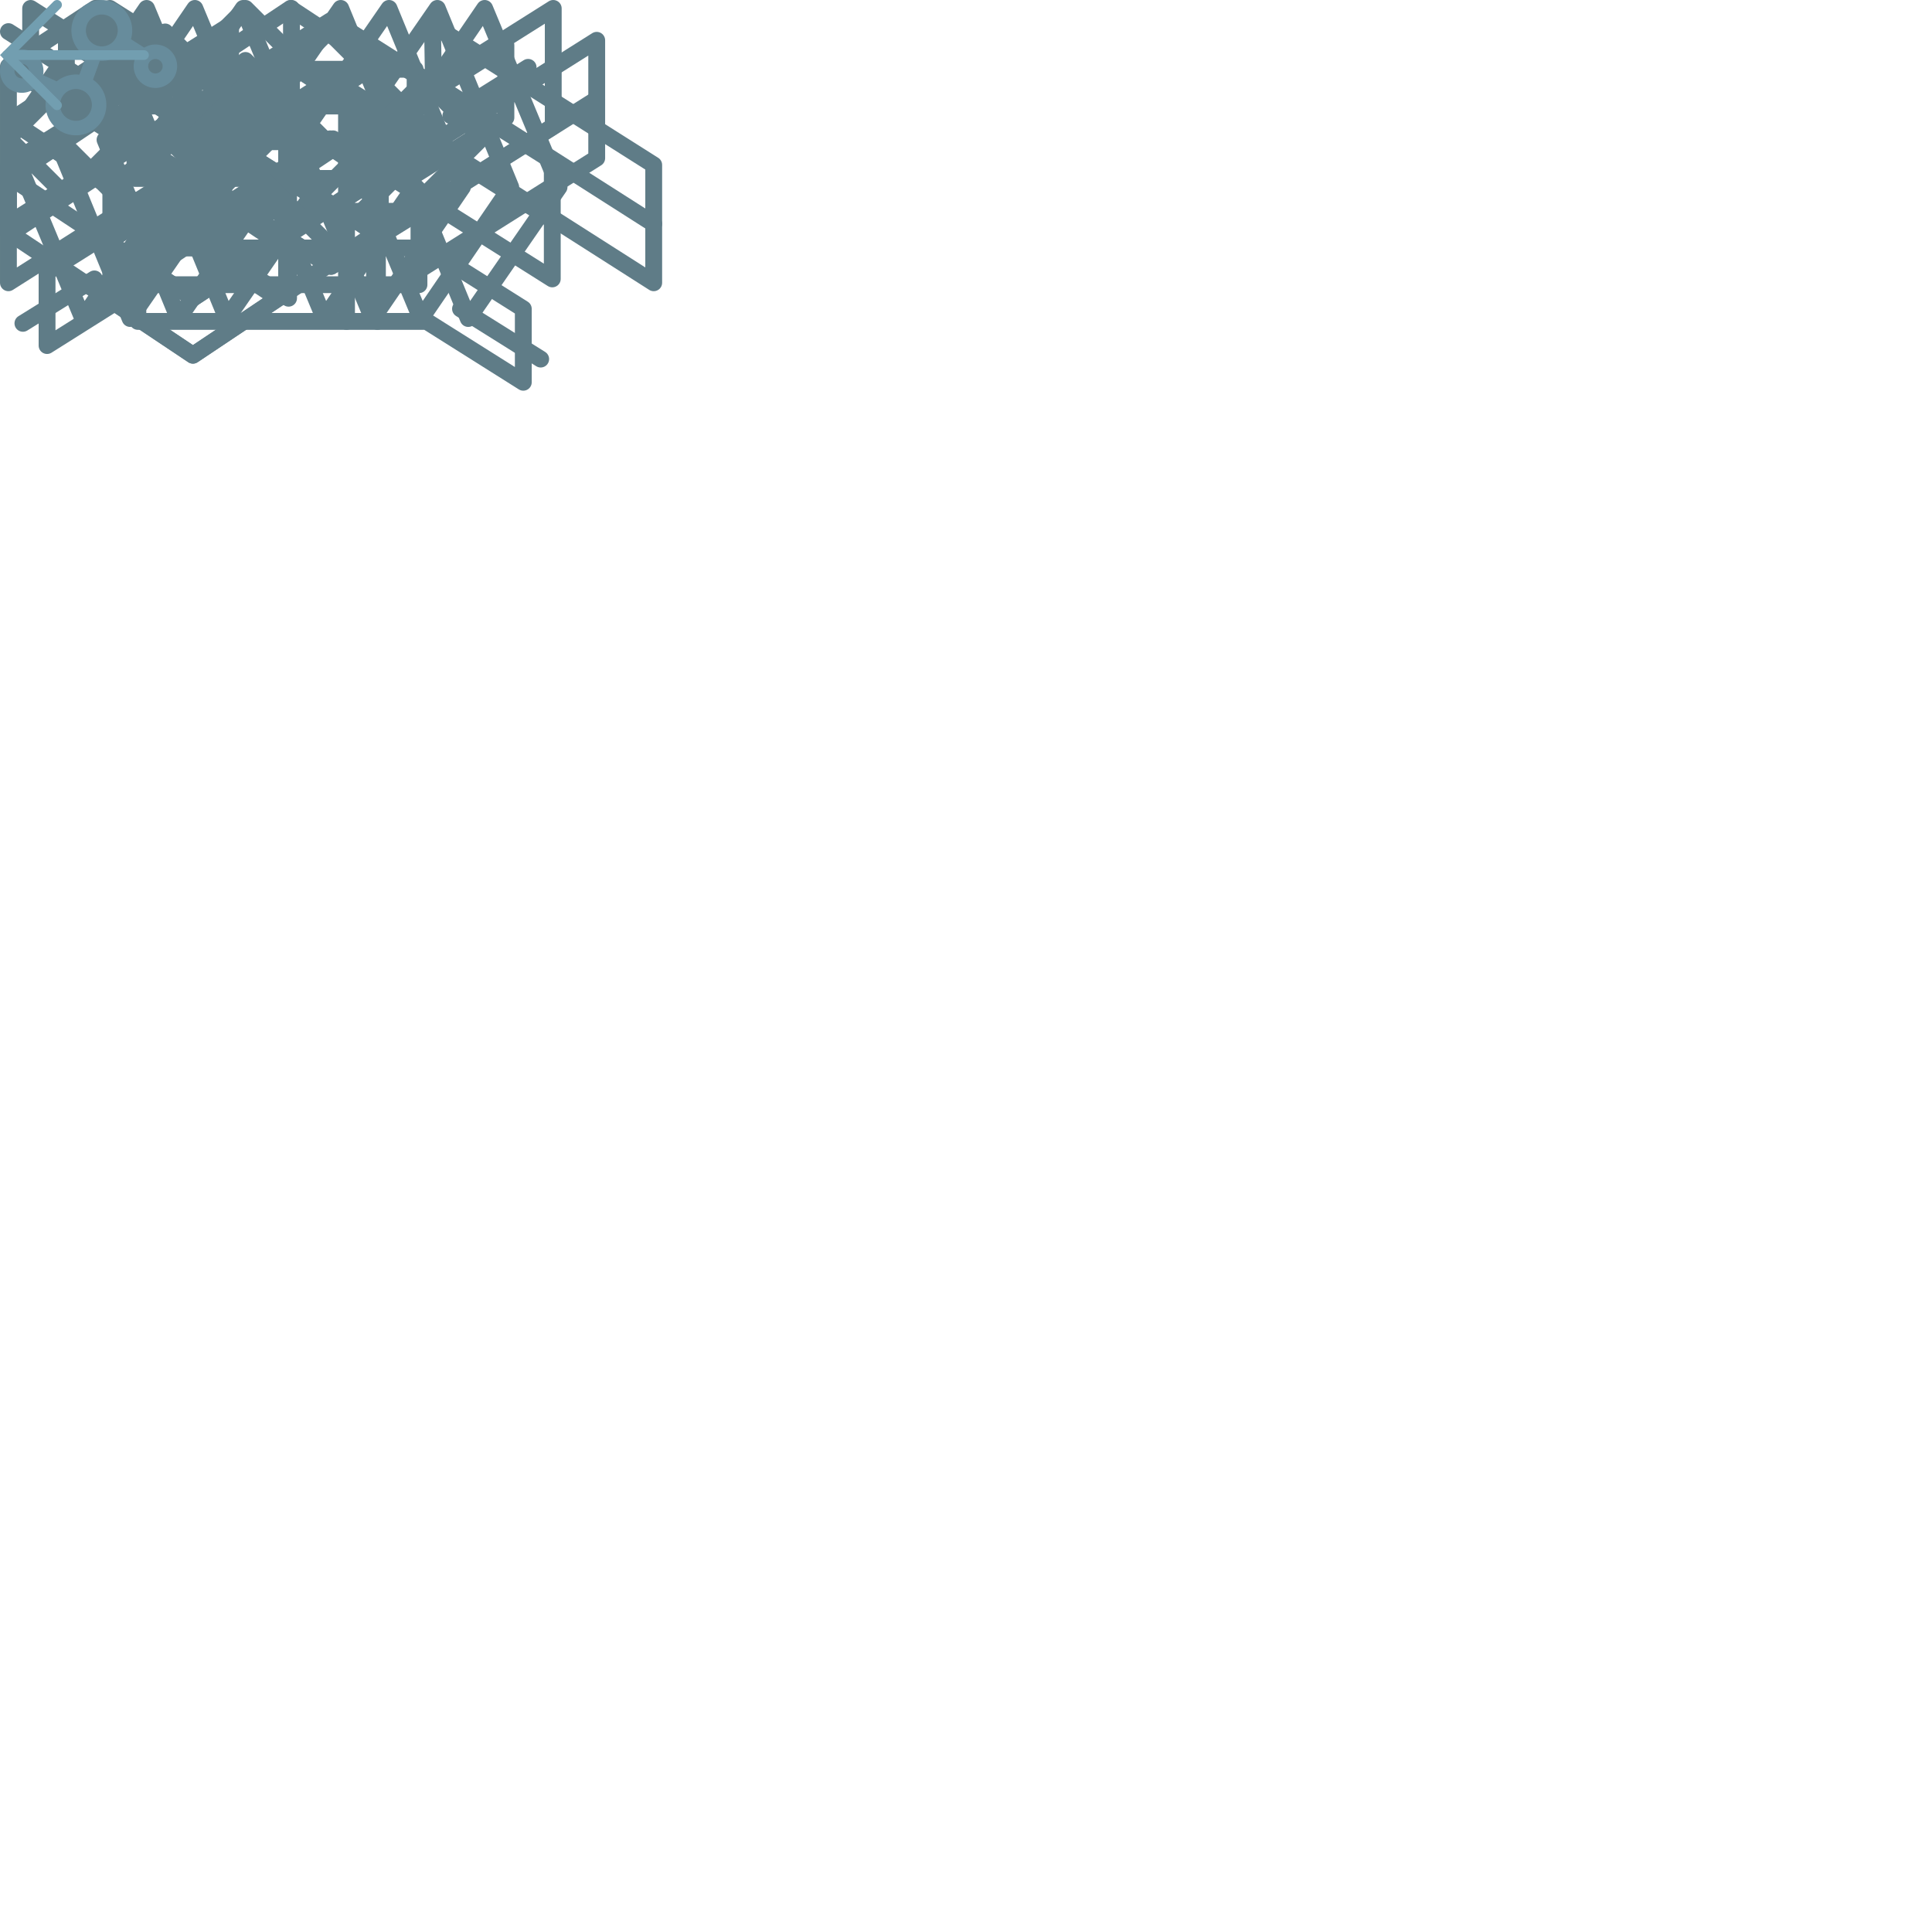
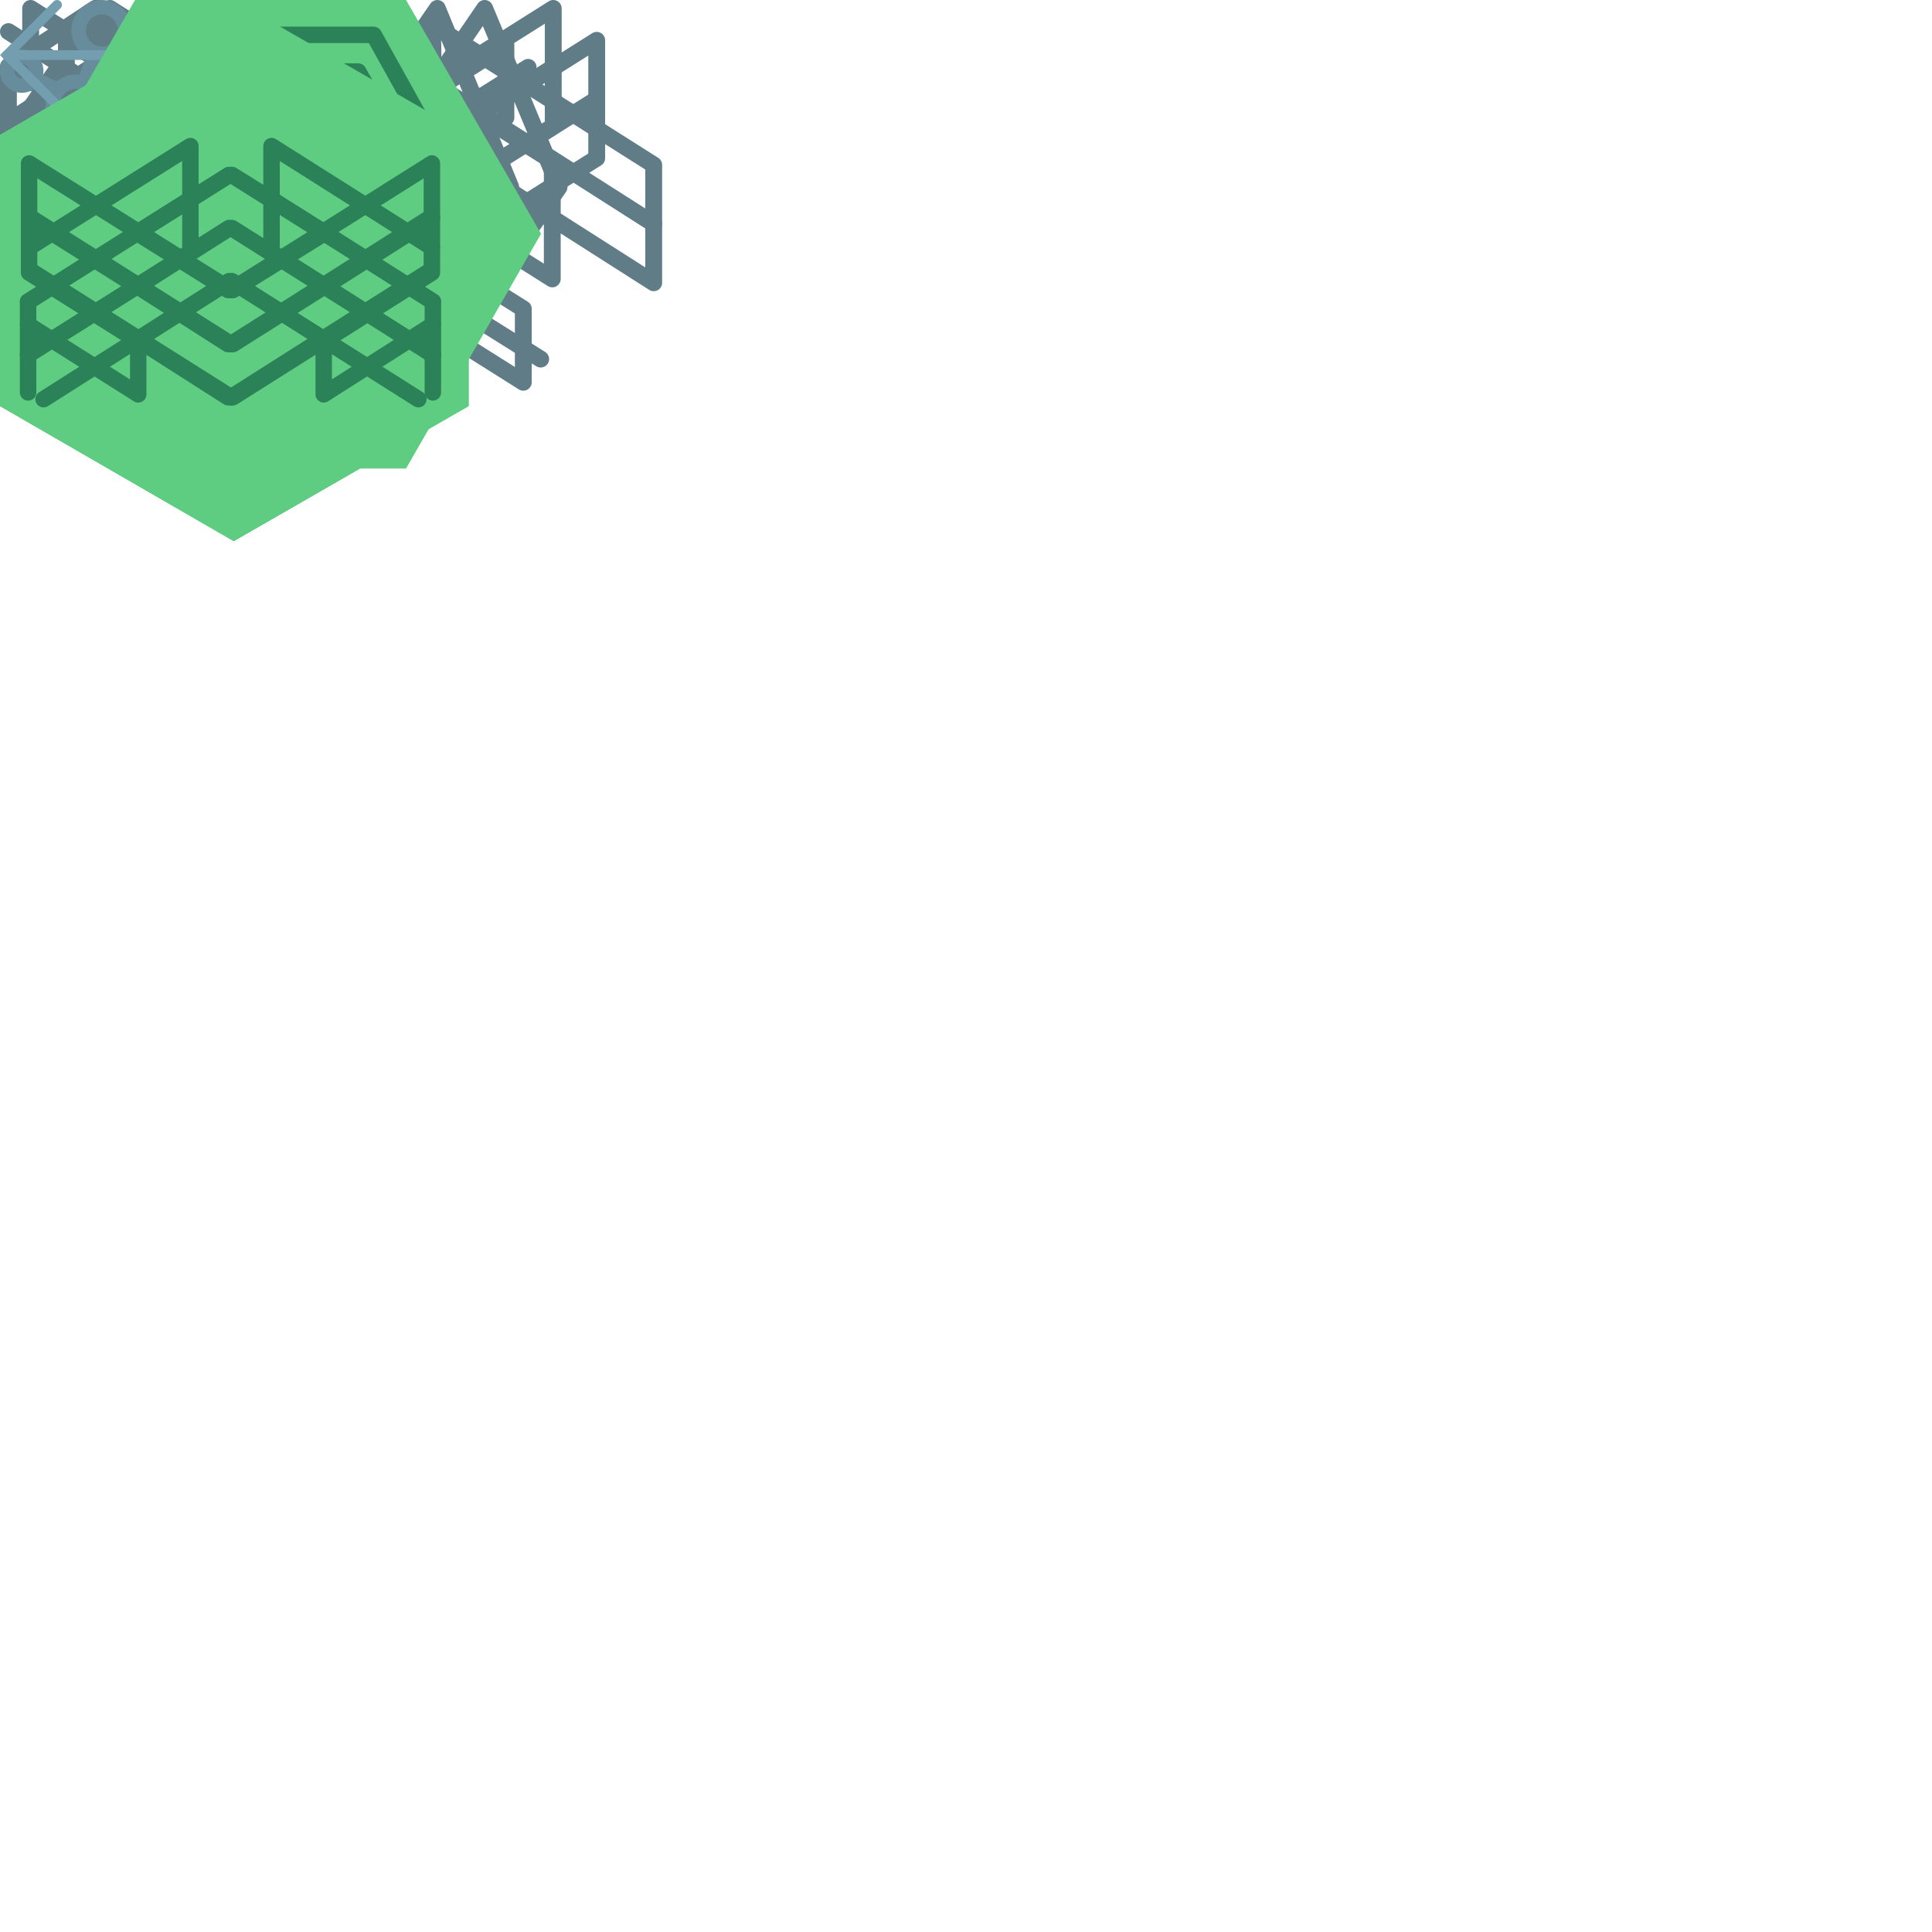
<svg xmlns="http://www.w3.org/2000/svg" version="1.1" id="Layer_1" x="0px" y="0px" viewBox="0 0 200 200" style="enable-background:new 0 0 200 200;" xml:space="preserve">
  <style type="text/css">
	.st0{fill:none;stroke:#5F7C87;stroke-width:1.743;stroke-linecap:round;stroke-linejoin:round;stroke-miterlimit:10;}
	.st1{fill:none;stroke:#678C9C;stroke-width:1.5;stroke-miterlimit:10;}
	.st2{fill:none;stroke:#729EB0;stroke-linecap:round;stroke-miterlimit:10;}
+ 	.st3{fill:#5ECC81;stroke:#5ECC81;stroke-width:2;stroke-miterlimit:10;}
+ 	.st4{fill:none;stroke:#2B8258;stroke-width:1.704;stroke-linecap:round;stroke-linejoin:round;stroke-miterlimit:10;}
</style>
-   <g id="load-balancer_x60_69x32">
-     <polyline class="st0" points="11.372,6.972 34.272,21.472 44.772,14.972  " />
-     <polyline class="st0" points="44.772,21.072 34.272,27.572 11.372,13.072 11.372,0.872 34.272,15.372 44.772,8.872  " />
-     <line class="st0" x1="6.872" y1="10.272" x2="29.872" y2="24.772" />
-     <polygon class="st0" points="6.872,4.172 29.872,18.672 29.872,30.872 6.872,16.372  " />
-     <line class="st0" x1="44.772" y1="8.572" x2="67.672" y2="23.172" />
-     <polyline class="st0" points="44.772,14.672 67.672,29.272 67.672,17.072 44.772,2.572 44.872,8.772 34.472,2.172 11.472,16.672    11.472,28.872 34.472,14.372 44.872,20.972  " />
-     <polyline class="st0" points="57.172,22.772 34.172,8.272 23.772,14.872  " />
-     <polyline class="st0" points="23.772,8.772 34.172,2.172 57.172,16.672 57.172,28.872 34.172,14.372 23.772,20.972  " />
-     <polyline class="st0" points="57.272,6.972 34.272,21.472 23.872,14.972  " />
-     <polyline class="st0" points="23.872,21.072 34.272,27.572 57.272,13.072 57.272,0.872 34.272,15.372 23.872,8.872  " />
-     <line class="st0" x1="61.772" y1="10.272" x2="38.772" y2="24.772" />
-     <polygon class="st0" points="61.772,4.172 38.772,18.672 38.772,30.872 61.772,16.372  " />
-     <polyline class="st0" points="23.872,14.672 0.872,29.272 0.872,17.072 23.872,2.572 23.872,8.572 0.872,23.172  " />
-     <polyline class="st0" points="11.472,22.772 34.472,8.272 44.872,14.872  " />
-   </g>
-   <g id="router_x60_57x41">
+   <g id="mesh_x60_57x41">
    <polygon class="st0" points="4.872,35.772 14.872,29.472 43.372,29.472 43.372,21.872 14.872,21.872 4.872,28.172  " />
    <polygon class="st0" points="54.172,39.572 44.172,33.272 14.272,33.272 14.272,25.672 44.172,25.672 54.172,31.972  " />
    <polygon class="st0" points="52.372,4.672 42.372,10.972 13.972,10.972 13.972,18.472 42.372,18.472 52.372,12.172  " />
    <polygon class="st0" points="3.172,0.872 13.072,7.172 42.972,7.172 42.972,14.672 13.072,14.672 3.172,8.372  " />
    <line class="st0" x1="20.072" y1="7.172" x2="20.072" y2="25.672" />
    <line class="st0" x1="35.872" y1="10.972" x2="35.872" y2="33.272" />
    <line class="st0" x1="23.172" y1="10.972" x2="23.172" y2="29.472" />
    <line class="st0" x1="39.072" y1="14.672" x2="39.072" y2="33.272" />
    <line class="st0" x1="29.672" y1="14.672" x2="29.672" y2="29.472" />
    <line class="st0" x1="46.672" y1="11.972" x2="54.672" y2="6.972" />
    <line class="st0" x1="2.372" y1="33.472" x2="9.772" y2="28.872" />
    <line class="st0" x1="47.672" y1="31.972" x2="55.972" y2="37.172" />
    <line class="st0" x1="0.872" y1="3.272" x2="8.772" y2="8.272" />
  </g>
  <g id="logger_x60_59x34">
    <polygon class="st0" points="23.472,32.972 15.872,14.472 25.172,0.872 32.872,19.372  " />
    <polygon class="st0" points="18.472,32.972 10.872,14.472 20.172,0.872 27.872,19.372  " />
    <polygon class="st0" points="13.472,32.972 5.872,14.472 15.172,0.872 22.872,19.372  " />
    <polygon class="st0" points="8.572,32.972 0.872,14.472 10.272,0.872 17.872,19.372  " />
    <polygon class="st0" points="48.472,32.972 40.872,14.472 50.172,0.872 57.872,19.372  " />
    <polygon class="st0" points="43.572,32.972 35.872,14.472 45.272,0.872 52.872,19.372  " />
    <polygon class="st0" points="38.572,32.972 30.872,14.472 40.272,0.872 47.872,19.372  " />
    <polygon class="st0" points="33.572,32.972 25.872,14.472 35.272,0.872 42.872,19.372  " />
  </g>
-   <g id="health-monitor_x60_41x38">
+   <g id="monitor_x60_41x38">
    <polygon class="st0" points="1.072,6.672 9.872,0.872 28.772,13.472 19.972,19.272  " />
    <polygon class="st0" points="1.072,12.472 9.872,6.672 28.772,19.272 19.972,25.072  " />
    <polygon class="st0" points="1.072,18.372 9.872,12.472 28.772,25.072 19.972,30.872  " />
    <polygon class="st0" points="38.872,6.672 30.072,0.872 11.172,13.472 19.972,19.272  " />
    <polygon class="st0" points="38.872,12.472 30.072,6.672 11.172,19.272 19.972,25.072  " />
    <polygon class="st0" points="38.872,18.372 30.072,12.472 11.172,25.072 19.972,30.872  " />
    <polygon class="st0" points="1.072,24.172 9.872,18.372 28.772,30.872 19.972,36.772  " />
    <polygon class="st0" points="38.872,24.172 30.072,18.372 11.172,30.872 19.972,36.772  " />
    <line class="st0" x1="30.172" y1="12.472" x2="30.172" y2="0.872" />
    <line class="st0" x1="39.372" y1="24.172" x2="39.372" y2="6.872" />
    <line class="st0" x1="0.872" y1="24.172" x2="0.872" y2="6.872" />
    <line class="st0" x1="9.972" y1="12.472" x2="9.972" y2="0.872" />
  </g>
-   <g id="glob-storage_x60_51x29">
+   <g id="warehouse_x60_51x29">
    <rect x="15.915" y="4.807" transform="matrix(0.7071 -0.7071 0.7071 0.7071 -2.6723 22.1614)" class="st0" width="19" height="19" />
    <rect x="19.708" y="8.618" transform="matrix(0.7071 -0.7071 0.7071 0.7071 -2.6824 22.1601)" class="st0" width="11.4" height="11.4" />
    <rect x="26.215" y="6.479" transform="matrix(0.707 -0.7072 0.7072 0.707 -0.1319 28.2393)" class="st0" width="15.6" height="15.6" />
    <rect x="9.295" y="6.537" transform="matrix(0.7072 -0.707 0.707 0.7072 -5.1309 16.2843)" class="st0" width="15.6" height="15.6" />
    <rect x="39.728" y="10.102" transform="matrix(0.707 -0.7072 0.7072 0.707 2.7565 35.2566)" class="st0" width="8.4" height="8.4" />
    <rect x="2.611" y="10.118" transform="matrix(0.7071 -0.7071 0.7071 0.7071 -8.1296 9.01)" class="st0" width="8.4" height="8.4" />
+   </g>
+   <g id="pusher_x60_69x32">
+     <polyline class="st0" points="11.372,6.972 34.272,21.472 44.772,14.972  " />
+     <polyline class="st0" points="44.772,21.072 34.272,27.572 11.372,13.072 11.372,0.872 34.272,15.372 44.772,8.872  " />
+     <line class="st0" x1="6.872" y1="10.272" x2="29.872" y2="24.772" />
+     <polygon class="st0" points="6.872,4.172 29.872,18.672 29.872,30.872 6.872,16.372  " />
+     <line class="st0" x1="44.772" y1="8.572" x2="67.672" y2="23.172" />
+     <polyline class="st0" points="44.772,14.672 67.672,29.272 67.672,17.072 44.772,2.572 44.872,8.772 34.472,2.172 11.472,16.672    11.472,28.872 34.472,14.372 44.872,20.972  " />
+     <polyline class="st0" points="57.172,22.772 34.172,8.272 23.772,14.872  " />
+     <polyline class="st0" points="23.772,8.772 34.172,2.172 57.172,16.672 57.172,28.872 34.172,14.372 23.772,20.972  " />
+     <polyline class="st0" points="57.272,6.972 34.272,21.472 23.872,14.972  " />
+     <polyline class="st0" points="23.872,21.072 34.272,27.572 57.272,13.072 57.272,0.872 34.272,15.372 23.872,8.872  " />
+     <line class="st0" x1="61.772" y1="10.272" x2="38.772" y2="24.772" />
+     <polygon class="st0" points="61.772,4.172 38.772,18.672 38.772,30.872 61.772,16.372  " />
+     <polyline class="st0" points="23.872,14.672 0.872,29.272 0.872,17.072 23.872,2.572 23.872,8.572 0.872,23.172  " />
+     <polyline class="st0" points="11.472,22.772 34.472,8.272 44.872,14.872  " />
  </g>
  <g id="admin_x60_19x15">
    <ellipse transform="matrix(0.9413 -0.3375 0.3375 0.9413 -3.2044 3.2912)" class="st1" cx="7.863" cy="10.861" rx="2.4" ry="2.4" />
    <ellipse transform="matrix(0.9412 -0.3377 0.3377 0.9412 -0.4447 3.7448)" class="st1" cx="10.54" cy="3.151" rx="2.4" ry="2.4" />
    <ellipse transform="matrix(0.9413 -0.3376 0.3376 0.9413 -1.37 5.8338)" class="st1" cx="16.088" cy="6.856" rx="1.5" ry="1.5" />
    <line class="st1" x1="8.68" y1="8.656" x2="9.88" y2="5.356" />
    <line class="st1" x1="14.98" y1="5.856" x2="12.78" y2="4.456" />
    <ellipse transform="matrix(0.8869 -0.4619 0.4619 0.8869 -3.1443 1.8714)" class="st1" cx="2.25" cy="7.358" rx="1.5" ry="1.5" />
    <line class="st1" x1="3.48" y1="8.156" x2="5.88" y2="9.256" />
  </g>
  <g id="back-arrow_x60_16x12">
    <polyline class="st2" points="5.907,10.9 0.707,5.7 5.907,0.5  " />
    <line class="st2" x1="0.707" y1="5.7" x2="14.907" y2="5.7" />
  </g>
+   <g id="hex-warehouse_x60_49x57">
+     <polygon id="_x3E_bg_3_" class="st3" points="47.5,41.454 24.2,54.854 1,41.454 1,14.554 24.2,1.154 47.5,14.554  " />
+     <rect x="15.678" y="19.515" transform="matrix(0.7071 -0.7071 0.7071 0.7071 -12.7902 25.4514)" class="st4" width="17.3" height="17.3" />
+     <rect x="19.118" y="23.034" transform="matrix(0.7071 -0.7071 0.7071 0.7071 -12.842 25.4654)" class="st4" width="10.4" height="10.4" />
+     <rect x="25.051" y="21.001" transform="matrix(0.707 -0.7072 0.7072 0.707 -10.4528 30.9706)" class="st4" width="14.2" height="14.2" />
+     <rect x="9.689" y="21.098" transform="matrix(0.7072 -0.707 0.707 0.7072 -15.0205 20.1263)" class="st4" width="14.2" height="14.2" />
+     <rect x="37.34" y="24.316" transform="matrix(0.707 -0.7072 0.7072 0.707 -7.83 37.3323)" class="st4" width="7.6" height="7.6" />
+     <rect x="3.545" y="24.357" transform="matrix(0.7071 -0.7071 0.7071 0.7071 -17.7589 13.4408)" class="st4" width="7.6" height="7.6" />
+   </g>
+   <g id="hex-mesh_x60_49x57">
+     <polygon id="_x3E_bg_4_" class="st3" points="47.5,41.454 24.2,54.854 1,41.454 1,14.554 24.2,1.154 47.5,14.554  " />
+     <polygon class="st4" points="6.968,39.922 12.368,36.622 37.168,36.622 37.168,30.022 12.368,30.022 6.968,33.322  " />
+     <polygon class="st4" points="42.068,42.722 37.868,39.922 11.868,39.922 11.868,33.322 37.868,33.322 42.068,36.122  " />
+     <polygon class="st4" points="42.968,16.022 36.268,20.522 11.568,20.522 11.568,27.122 36.268,27.122 42.968,22.522  " />
+     <polygon class="st4" points="5.968,14.022 10.868,17.222 36.768,17.222 36.768,23.822 10.868,23.822 5.968,20.522  " />
+     <line class="st4" x1="16.868" y1="17.222" x2="16.868" y2="33.322" />
+     <line class="st4" x1="30.668" y1="20.522" x2="30.668" y2="39.922" />
+     <line class="st4" x1="19.568" y1="20.522" x2="19.568" y2="36.622" />
+     <line class="st4" x1="33.368" y1="23.822" x2="33.368" y2="39.922" />
+     <line class="st4" x1="25.268" y1="23.822" x2="25.268" y2="36.622" />
+     <line class="st4" x1="37.968" y1="22.322" x2="44.968" y2="18.022" />
+     <line class="st4" x1="4.768" y1="37.922" x2="8.968" y2="35.322" />
+     <line class="st4" x1="39.168" y1="37.822" x2="42.468" y2="39.922" />
+     <line class="st4" x1="4.868" y1="16.622" x2="9.268" y2="19.622" />
+   </g>
+   <g id="hex-monitor_x60_49x57">
+     <polygon id="_x3E_bg_5_" class="st3" points="47.5,41.454 24.2,54.854 1,41.454 1,14.554 24.2,1.154 47.5,14.554  " />
+     <polygon class="st4" points="6.768,19.122 14.868,13.822 32.168,25.322 24.068,30.622  " />
+     <polygon class="st4" points="6.768,24.422 14.868,19.122 32.168,30.622 24.068,36.022  " />
+     <polygon class="st4" points="6.768,29.822 14.868,24.422 32.168,36.022 24.068,41.322  " />
+     <polygon class="st4" points="41.368,19.122 33.368,13.822 16.068,25.322 24.068,30.622  " />
+     <line class="st4" x1="41.368" y1="34.922" x2="41.368" y2="19.122" />
+     <polygon class="st4" points="41.368,24.422 33.368,19.122 16.068,30.622 24.068,36.022  " />
+     <polygon class="st4" points="41.368,29.822 33.368,24.422 16.068,36.022 24.068,41.322  " />
+     <polygon class="st4" points="6.768,35.122 14.868,29.822 32.168,41.322 24.068,46.722  " />
+     <polygon class="st4" points="41.368,35.122 33.368,29.822 16.068,41.322 24.068,46.722  " />
+     <line class="st4" x1="33.468" y1="24.422" x2="33.468" y2="13.822" />
+     <line class="st4" x1="6.568" y1="35.122" x2="6.568" y2="19.322" />
+     <line class="st4" x1="14.968" y1="24.422" x2="14.968" y2="13.822" />
+   </g>
+   <g id="hex-logger_x60_57x49">
+     <polygon id="_x3E_bg_6_" class="st3" points="14.554,47.5 1.154,24.2 14.554,1 41.454,1 54.854,24.2 41.454,47.5  " />
+     <polygon class="st4" points="18.386,14.909 33.886,15.009 40.286,26.509 24.786,26.409  " />
+     <polygon class="st4" points="19.986,11.109 35.486,11.209 41.886,22.609 26.386,22.609  " />
+     <polygon class="st4" points="21.586,7.309 37.086,7.409 43.486,18.809 27.986,18.809  " />
+     <polygon class="st4" points="23.186,3.609 38.686,3.609 45.086,15.109 29.586,15.009  " />
+     <polygon class="st4" points="10.386,33.909 25.986,34.109 32.286,45.509 16.786,45.409  " />
+     <polygon class="st4" points="11.986,30.209 27.586,30.309 33.886,41.809 18.386,41.609  " />
+     <polygon class="st4" points="13.586,26.409 29.186,26.409 35.486,37.909 19.986,37.809  " />
+     <polygon class="st4" points="15.186,22.609 30.786,22.609 37.086,34.109 21.586,34.009  " />
+   </g>
+   <g id="hex-pusher_x60_49x57">
+     <polygon id="_x3E_bg_7_" class="st3" points="47.5,41.454 24.2,54.854 1,41.454 1,14.554 24.2,1.154 47.5,14.554  " />
+     <path class="st4" d="M41.609,28.622" />
+     <line class="st4" x1="44.809" y1="36.722" x2="24.009" y2="23.622" />
+     <line class="st4" x1="43.309" y1="41.322" x2="24.009" y2="29.122" />
+     <polyline class="st4" points="24.009,18.122 44.809,31.222 44.809,33.822 44.809,40.622  " />
+     <line class="st4" x1="44.809" y1="31.222" x2="28.109" y2="20.622" />
+     <polyline class="st4" points="44.809,36.722 28.109,26.122 28.109,15.122 44.709,25.622  " />
+     <polyline class="st4" points="23.909,41.122 44.709,27.922 44.709,16.922 23.909,30.022  " />
+     <line class="st4" x1="24.109" y1="35.622" x2="33.609" y2="29.622" />
+     <line class="st4" x1="24.109" y1="30.022" x2="33.609" y2="24.122" />
+     <line class="st4" x1="33.609" y1="35.122" x2="24.109" y2="41.122" />
+     <line class="st4" x1="24.009" y1="23.622" x2="33.509" y2="29.622" />
+     <line class="st4" x1="24.009" y1="29.122" x2="33.509" y2="35.122" />
+     <line class="st4" x1="33.509" y1="24.022" x2="24.009" y2="18.122" />
+     <line class="st4" x1="44.709" y1="22.422" x2="23.909" y2="35.622" />
+     <line class="st4" x1="33.509" y1="29.722" x2="44.709" y2="22.622" />
+     <polyline class="st4" points="44.809,33.622 33.509,40.822 33.509,35.322 44.709,28.222  " />
+     <path class="st4" d="M44.809,33.822" />
+     <path class="st4" d="M6.109,28.622" />
+     <line class="st4" x1="2.909" y1="36.722" x2="23.709" y2="23.622" />
+     <line class="st4" x1="4.509" y1="41.322" x2="23.709" y2="29.122" />
+     <polyline class="st4" points="23.709,18.122 2.909,31.222 2.909,33.822 2.909,40.622  " />
+     <line class="st4" x1="2.909" y1="31.222" x2="19.709" y2="20.622" />
+     <polyline class="st4" points="2.909,36.722 19.709,26.122 19.709,15.122 3.009,25.622  " />
+     <polyline class="st4" points="23.909,41.122 3.009,27.922 3.009,16.922 23.909,30.022  " />
+     <line class="st4" x1="23.609" y1="35.622" x2="14.209" y2="29.622" />
+     <line class="st4" x1="23.609" y1="30.022" x2="14.209" y2="24.122" />
+     <line class="st4" x1="14.209" y1="35.122" x2="23.609" y2="41.122" />
+     <line class="st4" x1="23.709" y1="23.622" x2="14.309" y2="29.622" />
+     <line class="st4" x1="23.709" y1="29.122" x2="14.309" y2="35.122" />
+     <line class="st4" x1="14.309" y1="24.022" x2="23.709" y2="18.122" />
+     <line class="st4" x1="3.009" y1="22.422" x2="23.909" y2="35.622" />
+     <line class="st4" x1="14.309" y1="29.722" x2="3.009" y2="22.622" />
+     <polyline class="st4" points="2.909,33.622 14.309,40.822 14.309,35.322 3.009,28.222  " />
+     <path class="st4" d="M2.909,33.822" />
+     <path class="st4" d="M2.909,33.822" />
+   </g>
</svg>
